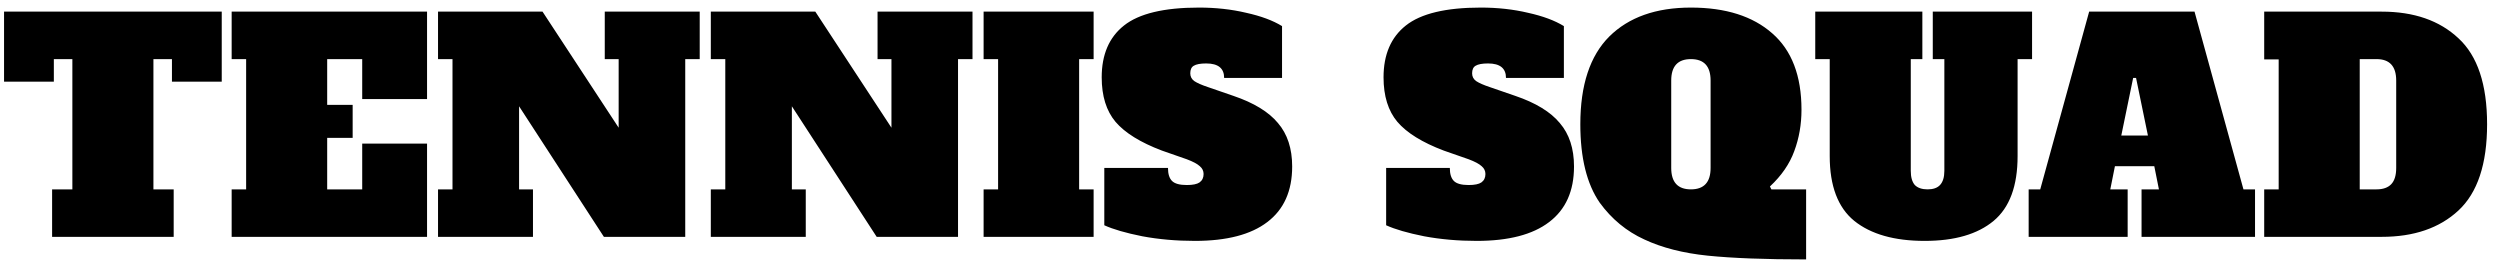
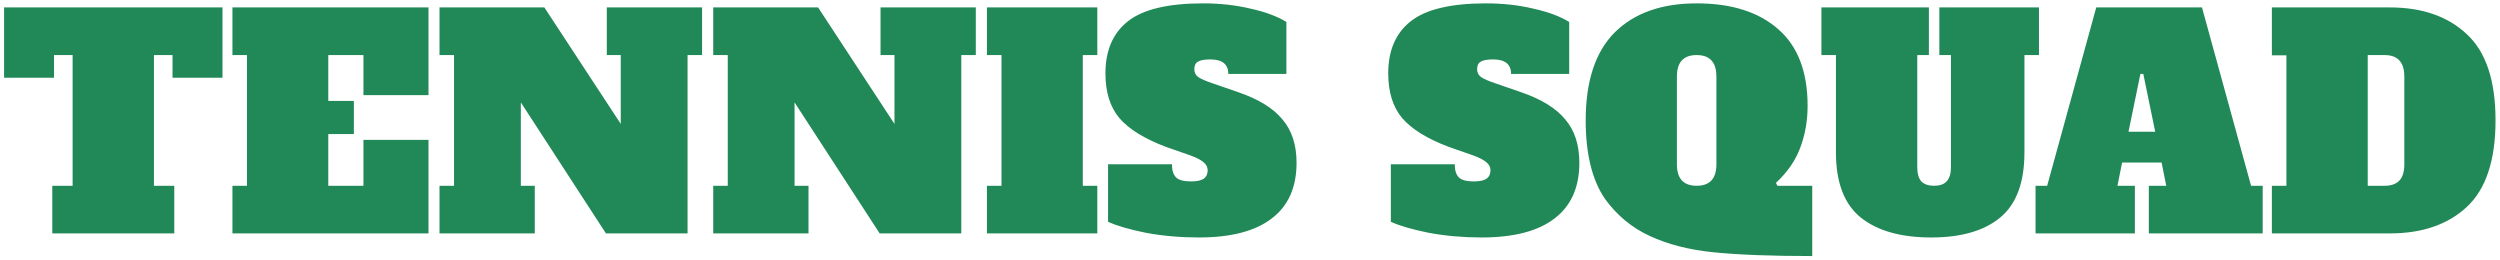
- <svg xmlns="http://www.w3.org/2000/svg" width="190" height="20" viewBox="0 0 190 20" fill="none">
-   <path d="M16.852 6.208H13.068V4.492H11.66V14.392H13.2V18H3.96V14.392H5.5V4.492H4.092V6.208H0.308V0.884H16.852V6.208ZM17.606 18V14.392H18.706V4.492H17.606V0.884H32.456V7.528H27.528V4.492H24.866V7.968H26.802V10.476H24.866V14.392H27.528V10.916H32.456V18H17.606ZM45.962 0.884H53.178V4.492H52.078V18H45.896L39.45 8.078V14.392H40.506V18H33.29V14.392H34.39V4.492H33.29V0.884H41.232L47.018 9.706V4.492H45.962V0.884ZM66.694 0.884H73.91V4.492H72.81V18H66.628L60.182 8.078V14.392H61.238V18H54.022V14.392H55.122V4.492H54.022V0.884H61.964L67.75 9.706V4.492H66.694V0.884ZM74.754 18V14.392H75.855V4.492H74.754V0.884H83.115V4.492H82.014V14.392H83.115V18H74.754ZM90.813 18.308C89.405 18.308 88.07 18.191 86.809 17.956C85.562 17.707 84.601 17.428 83.927 17.12V12.764H88.767C88.767 13.219 88.869 13.549 89.075 13.754C89.28 13.959 89.654 14.062 90.197 14.062C90.651 14.062 90.974 13.996 91.165 13.864C91.37 13.717 91.473 13.505 91.473 13.226C91.473 12.991 91.377 12.793 91.187 12.632C90.996 12.456 90.666 12.28 90.197 12.104L88.305 11.444C86.677 10.828 85.503 10.102 84.785 9.266C84.081 8.43 83.729 7.301 83.729 5.878C83.729 4.147 84.293 2.835 85.423 1.94C86.567 1.031 88.466 0.576 91.121 0.576C92.397 0.576 93.592 0.708 94.707 0.972C95.836 1.221 96.745 1.559 97.435 1.984V5.922H93.035C93.035 5.189 92.58 4.822 91.671 4.822C91.231 4.822 90.915 4.881 90.725 4.998C90.549 5.101 90.461 5.291 90.461 5.57C90.461 5.819 90.563 6.017 90.769 6.164C90.989 6.311 91.341 6.465 91.825 6.626L93.739 7.286C95.293 7.814 96.423 8.503 97.127 9.354C97.845 10.19 98.205 11.29 98.205 12.654C98.205 14.517 97.574 15.925 96.313 16.878C95.066 17.831 93.233 18.308 90.813 18.308ZM112.233 18.308C110.825 18.308 109.49 18.191 108.229 17.956C106.982 17.707 106.021 17.428 105.347 17.12V12.764H110.187C110.187 13.219 110.289 13.549 110.495 13.754C110.7 13.959 111.074 14.062 111.617 14.062C112.071 14.062 112.394 13.996 112.585 13.864C112.79 13.717 112.893 13.505 112.893 13.226C112.893 12.991 112.797 12.793 112.607 12.632C112.416 12.456 112.086 12.28 111.617 12.104L109.725 11.444C108.097 10.828 106.923 10.102 106.205 9.266C105.501 8.43 105.149 7.301 105.149 5.878C105.149 4.147 105.713 2.835 106.843 1.94C107.987 1.031 109.886 0.576 112.541 0.576C113.817 0.576 115.012 0.708 116.127 0.972C117.256 1.221 118.165 1.559 118.855 1.984V5.922H114.455C114.455 5.189 114 4.822 113.091 4.822C112.651 4.822 112.335 4.881 112.145 4.998C111.969 5.101 111.881 5.291 111.881 5.57C111.881 5.819 111.983 6.017 112.189 6.164C112.409 6.311 112.761 6.465 113.245 6.626L115.159 7.286C116.713 7.814 117.843 8.503 118.547 9.354C119.265 10.19 119.625 11.29 119.625 12.654C119.625 14.517 118.994 15.925 117.733 16.878C116.486 17.831 114.653 18.308 112.233 18.308ZM137.265 19.716C134.156 19.716 131.662 19.621 129.785 19.43C127.922 19.239 126.316 18.829 124.967 18.198C123.618 17.582 122.488 16.651 121.579 15.404C120.596 13.981 120.105 11.994 120.105 9.442C120.105 6.465 120.838 4.243 122.305 2.776C123.786 1.309 125.854 0.576 128.509 0.576C131.149 0.576 133.21 1.229 134.691 2.534C136.172 3.825 136.913 5.761 136.913 8.342C136.913 9.457 136.73 10.505 136.363 11.488C136.011 12.456 135.395 13.351 134.515 14.172L134.625 14.392H137.265V19.716ZM128.509 14.392C129.506 14.392 130.005 13.849 130.005 12.764V6.12C130.005 5.035 129.506 4.492 128.509 4.492C127.512 4.492 127.013 5.035 127.013 6.12V12.764C127.013 13.849 127.512 14.392 128.509 14.392ZM146.275 18.308C143.973 18.308 142.191 17.802 140.929 16.79C139.683 15.778 139.059 14.135 139.059 11.862V4.492H137.959V0.884H146.099V4.492H145.219V12.984C145.219 13.468 145.322 13.827 145.527 14.062C145.747 14.282 146.07 14.392 146.495 14.392C146.921 14.392 147.236 14.282 147.441 14.062C147.661 13.827 147.771 13.468 147.771 12.984V4.492H146.891V0.884H154.437V4.492H153.337V11.862C153.337 14.135 152.729 15.778 151.511 16.79C150.294 17.802 148.549 18.308 146.275 18.308ZM170.502 14.392H171.382V18H162.758V14.392H164.078L163.726 12.632H160.734L160.382 14.392H161.702V18H154.178V14.392H155.058L158.776 0.884H166.784L170.502 14.392ZM161.218 10.3H163.242L162.34 5.922H162.12L161.218 10.3ZM172.079 14.392H173.179V4.514H172.079V0.884H181.011C183.46 0.884 185.403 1.559 186.841 2.908C188.293 4.243 189.019 6.421 189.019 9.442C189.019 12.463 188.293 14.649 186.841 15.998C185.403 17.333 183.46 18 181.011 18H172.079V14.392ZM180.615 14.392C181.113 14.392 181.487 14.26 181.737 13.996C181.986 13.732 182.111 13.321 182.111 12.764V6.12C182.111 5.035 181.612 4.492 180.615 4.492H179.339V14.392H180.615Z" fill="black" />
+ <svg xmlns="http://www.w3.org/2000/svg" width="482" height="50" viewBox="0 0 482 50" fill="none">
+   <path d="M42.896 14.984H33.264V10.616H29.68V35.816H33.6V45H10.08V35.816H14V10.616H10.416V14.984H0.784V1.432H42.896V14.984ZM44.815 45V35.816H47.615V10.616H44.815V1.432H82.615V18.344H70.071V10.616H63.295V19.464H68.223V25.848H63.295V35.816H70.071V26.968H82.615V45H44.815ZM116.993 1.432H135.361V10.616H132.561V45H116.825L100.417 19.744V35.816H103.105V45H84.737V35.816H87.537V10.616H84.737V1.432H104.953L119.681 23.888V10.616H116.993V1.432ZM169.767 1.432H188.135V10.616H185.335V45H169.599L153.191 19.744V35.816H155.879V45H137.511V35.816H140.311V10.616H137.511V1.432H157.727L172.455 23.888V10.616H169.767V1.432ZM190.284 45V35.816H193.084V10.616H190.284V1.432H211.564V10.616H208.764V35.816H211.564V45H190.284ZM231.16 45.784C227.576 45.784 224.178 45.485 220.968 44.888C217.794 44.253 215.349 43.544 213.632 42.76V31.672H225.952C225.952 32.829 226.213 33.669 226.736 34.192C227.258 34.715 228.21 34.976 229.592 34.976C230.749 34.976 231.57 34.808 232.056 34.472C232.578 34.099 232.84 33.557 232.84 32.848C232.84 32.251 232.597 31.747 232.112 31.336C231.626 30.888 230.786 30.44 229.592 29.992L224.776 28.312C220.632 26.744 217.645 24.896 215.816 22.768C214.024 20.64 213.128 17.765 213.128 14.144C213.128 9.739 214.565 6.397 217.44 4.12C220.352 1.805 225.186 0.648 231.944 0.648C235.192 0.648 238.234 0.984 241.072 1.656C243.946 2.291 246.261 3.149 248.016 4.232V14.256H236.816C236.816 12.389 235.658 11.456 233.344 11.456C232.224 11.456 231.421 11.605 230.936 11.904C230.488 12.165 230.264 12.651 230.264 13.36C230.264 13.995 230.525 14.499 231.048 14.872C231.608 15.245 232.504 15.637 233.736 16.048L238.608 17.728C242.565 19.072 245.44 20.827 247.232 22.992C249.061 25.12 249.976 27.92 249.976 31.392C249.976 36.133 248.37 39.717 245.16 42.144C241.986 44.571 237.32 45.784 231.16 45.784ZM285.683 45.784C282.099 45.784 278.702 45.485 275.491 44.888C272.318 44.253 269.872 43.544 268.155 42.76V31.672H280.475C280.475 32.829 280.736 33.669 281.259 34.192C281.782 34.715 282.734 34.976 284.115 34.976C285.272 34.976 286.094 34.808 286.579 34.472C287.102 34.099 287.363 33.557 287.363 32.848C287.363 32.251 287.12 31.747 286.635 31.336C286.15 30.888 285.31 30.44 284.115 29.992L279.299 28.312C275.155 26.744 272.168 24.896 270.339 22.768C268.547 20.64 267.651 17.765 267.651 14.144C267.651 9.739 269.088 6.397 271.963 4.12C274.875 1.805 279.71 0.648 286.467 0.648C289.715 0.648 292.758 0.984 295.595 1.656C298.47 2.291 300.784 3.149 302.539 4.232V14.256H291.339C291.339 12.389 290.182 11.456 287.867 11.456C286.747 11.456 285.944 11.605 285.459 11.904C285.011 12.165 284.787 12.651 284.787 13.36C284.787 13.995 285.048 14.499 285.571 14.872C286.131 15.245 287.027 15.637 288.259 16.048L293.131 17.728C297.088 19.072 299.963 20.827 301.755 22.992C303.584 25.12 304.499 27.92 304.499 31.392C304.499 36.133 302.894 39.717 299.683 42.144C296.51 44.571 291.843 45.784 285.683 45.784ZM349.402 49.368C341.487 49.368 335.14 49.125 330.362 48.64C325.62 48.155 321.532 47.109 318.098 45.504C314.663 43.936 311.788 41.565 309.474 38.392C306.972 34.771 305.722 29.712 305.722 23.216C305.722 15.637 307.588 9.981 311.322 6.248C315.092 2.515 320.356 0.648 327.114 0.648C333.834 0.648 339.079 2.309 342.85 5.632C346.62 8.917 348.506 13.845 348.506 20.416C348.506 23.253 348.039 25.923 347.106 28.424C346.21 30.888 344.642 33.165 342.402 35.256L342.682 35.816H349.402V49.368ZM327.114 35.816C329.652 35.816 330.922 34.435 330.922 31.672V14.76C330.922 11.997 329.652 10.616 327.114 10.616C324.575 10.616 323.306 11.997 323.306 14.76V31.672C323.306 34.435 324.575 35.816 327.114 35.816ZM372.337 45.784C366.476 45.784 361.94 44.496 358.729 41.92C355.556 39.344 353.969 35.163 353.969 29.376V10.616H351.169V1.432H371.889V10.616H369.649V32.232C369.649 33.464 369.911 34.379 370.433 34.976C370.993 35.536 371.815 35.816 372.897 35.816C373.98 35.816 374.783 35.536 375.305 34.976C375.865 34.379 376.145 33.464 376.145 32.232V10.616H373.905V1.432H393.113V10.616H390.313V29.376C390.313 35.163 388.764 39.344 385.665 41.92C382.567 44.496 378.124 45.784 372.337 45.784ZM434.005 35.816H436.245V45H414.293V35.816H417.653L416.757 31.336H409.141L408.245 35.816H411.605V45H392.453V35.816H394.693L404.157 1.432H424.541L434.005 35.816ZM410.373 25.4H415.525L413.229 14.256H412.669L410.373 25.4ZM438.018 35.816H440.818V10.672H438.018V1.432H460.754C466.989 1.432 471.936 3.149 475.594 6.584C479.29 9.981 481.138 15.525 481.138 23.216C481.138 30.907 479.29 36.469 475.594 39.904C471.936 43.301 466.989 45 460.754 45H438.018V35.816ZM459.746 35.816C461.016 35.816 461.968 35.48 462.602 34.808C463.237 34.136 463.554 33.091 463.554 31.672V14.76C463.554 11.997 462.285 10.616 459.746 10.616H456.498V35.816H459.746Z" fill="#218957" />
</svg>
